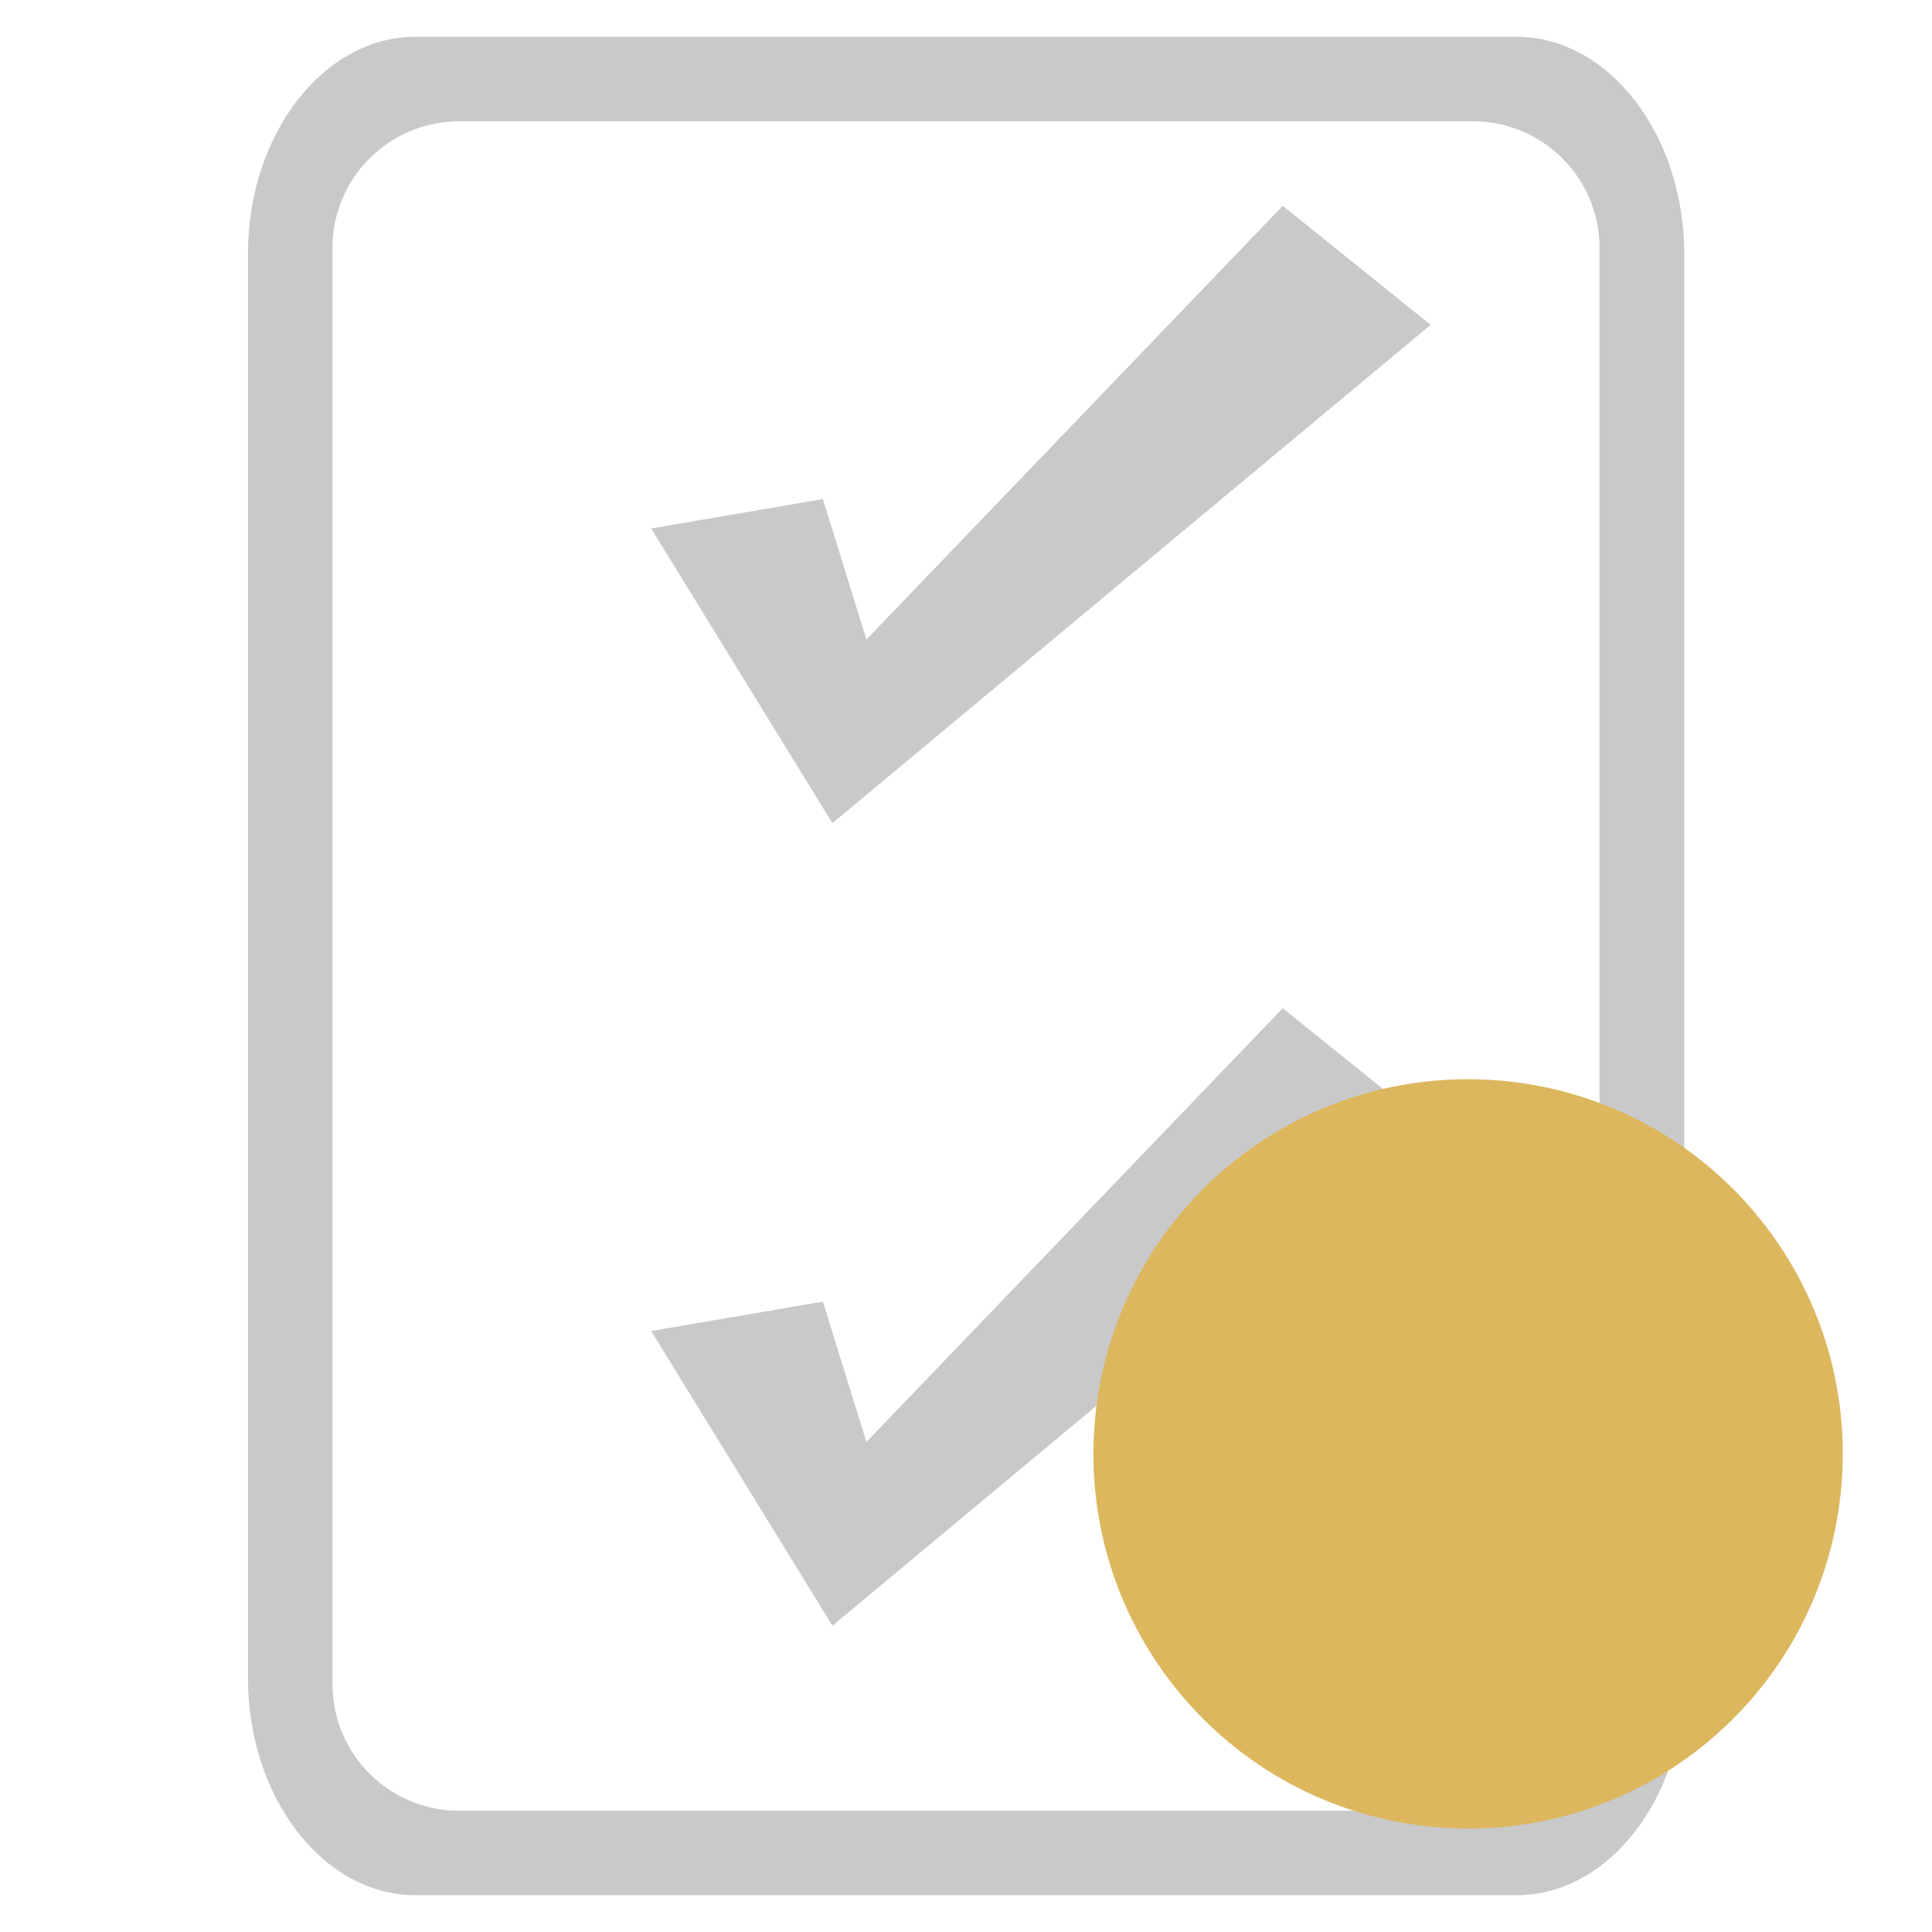
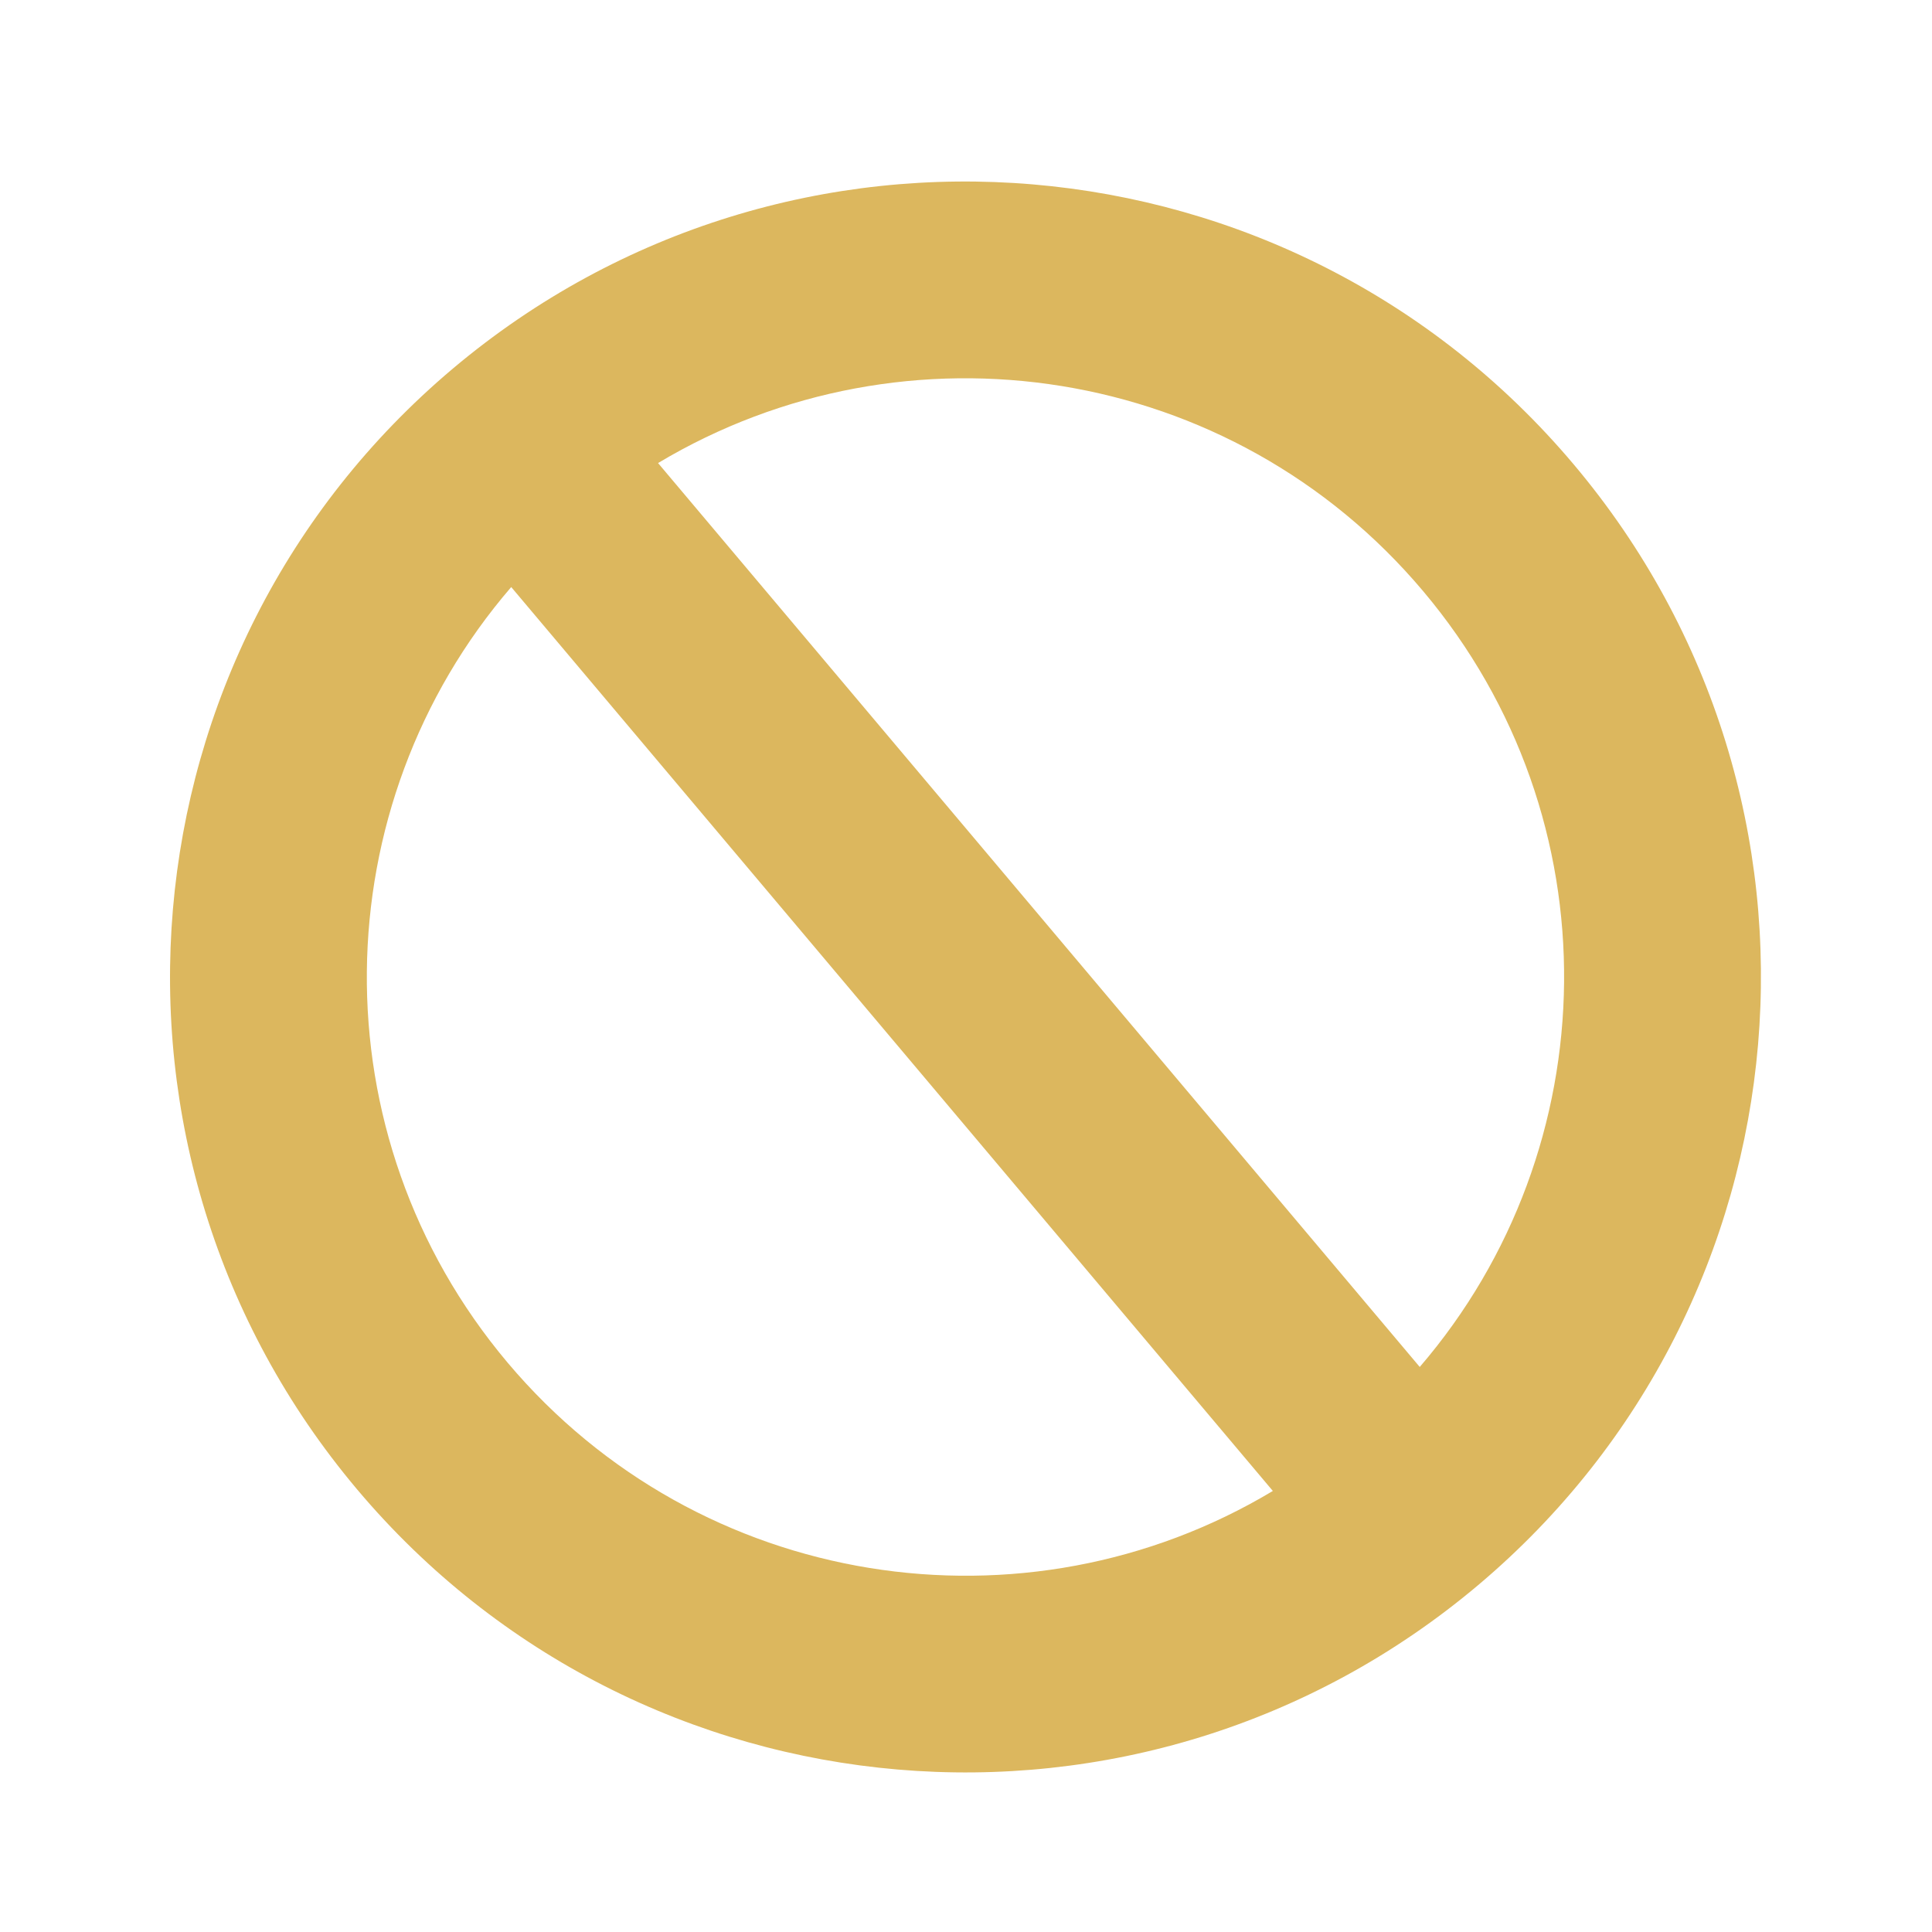
<svg xmlns="http://www.w3.org/2000/svg" version="1.1" id="图层_1" x="0px" y="0px" width="28px" height="28px" viewBox="0 0 28 28" enable-background="new 0 0 28 28" xml:space="preserve">
  <g>
    <polygon fill="none" points="742.518,32.652 728.15,21.307 727.738,22.018 726.889,21.848 724.631,36.135 725.609,36.33    727.826,22.313 742.014,33.518  " />
  </g>
-   <g>
-     <g>
-       <path fill="#C9C9C9" d="M21.979,0.533H6.022c-1.335,0-2.428,1.414-2.428,3.142v20.649c0,1.729,1.093,3.143,2.428,3.143h15.957    c1.336,0,2.431-1.412,2.431-3.143V3.675C24.406,1.947,23.313,0.533,21.979,0.533z M23.182,24.406c0,1.015-0.82,1.837-1.836,1.837    H6.654c-1.014,0-1.836-0.822-1.836-1.837V3.594c0-1.014,0.822-1.836,1.836-1.836h14.692c1.014,0,1.836,0.822,1.836,1.836V24.406    L23.182,24.406z M17.124,7.715l3.61-3.007L18.59,2.982l-0.063,0.067l-5.97,6.219c-0.087-0.283-0.631-2.035-0.631-2.035    L9.437,7.659l2.627,4.271L17.124,7.715 M12.557,20.898c-0.087-0.281-0.631-2.034-0.631-2.034L9.437,19.29l2.627,4.271l5.06-4.215    l0.411-0.343l3.199-2.665l-2.145-1.727l-0.063,0.068L12.557,20.898z" />
-     </g>
-   </g>
-   <path fill="#DCB75E" d="M17.777,16.918c-2.292,1.934-2.585,5.358-0.653,7.652c1.934,2.293,5.357,2.586,7.653,0.653  c2.292-1.933,2.585-5.357,0.652-7.652C23.496,15.279,20.07,14.986,17.777,16.918z" />
+   <path fill="#DCB75E" d="M6.563,5.342C1.696,9.445,1.074,16.718,5.176,21.586c4.104,4.871,11.374,5.492,16.246,1.387  c4.867-4.102,5.49-11.373,1.385-16.243C18.704,1.861,11.432,1.242,6.563,5.342z M7.357,19.749C4.576,16.447,4.68,11.675,7.409,8.508  l11.038,13.1C14.857,23.761,10.14,23.05,7.357,19.749z M20.576,19.811L9.537,6.711c3.59-2.15,8.306-1.446,11.088,1.856  C23.409,11.869,23.305,16.639,20.576,19.811z" />
</svg>
